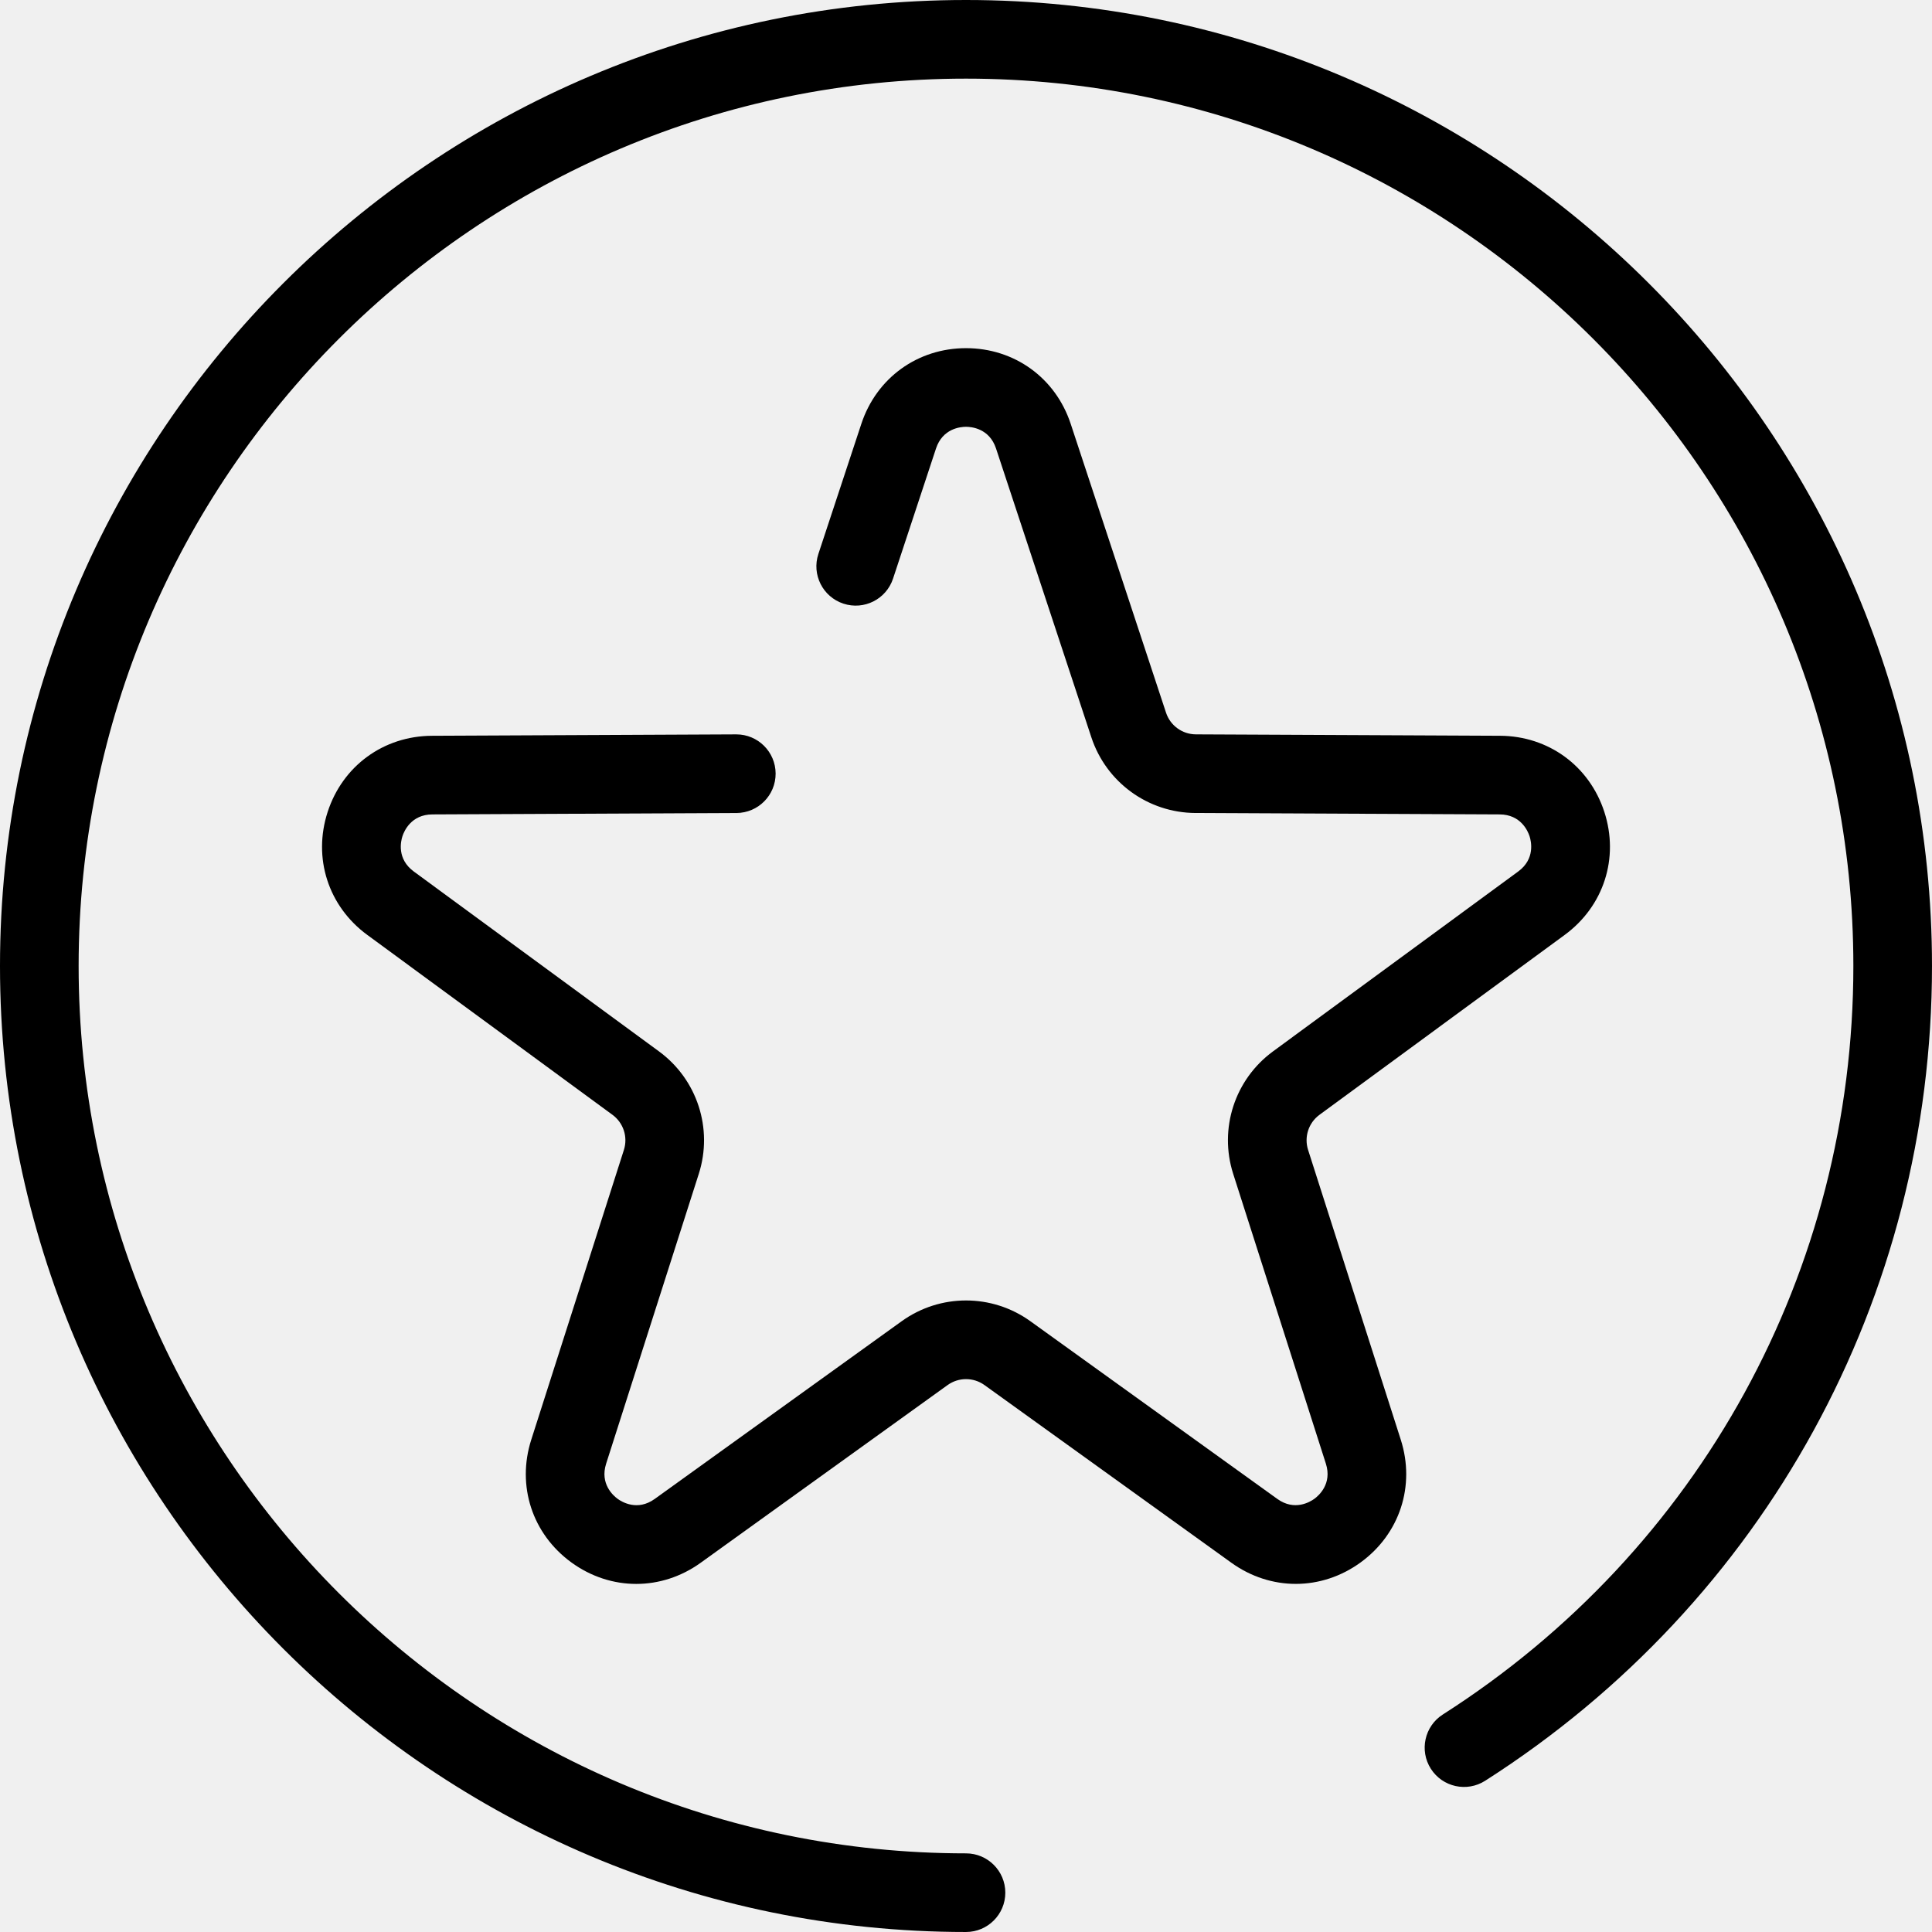
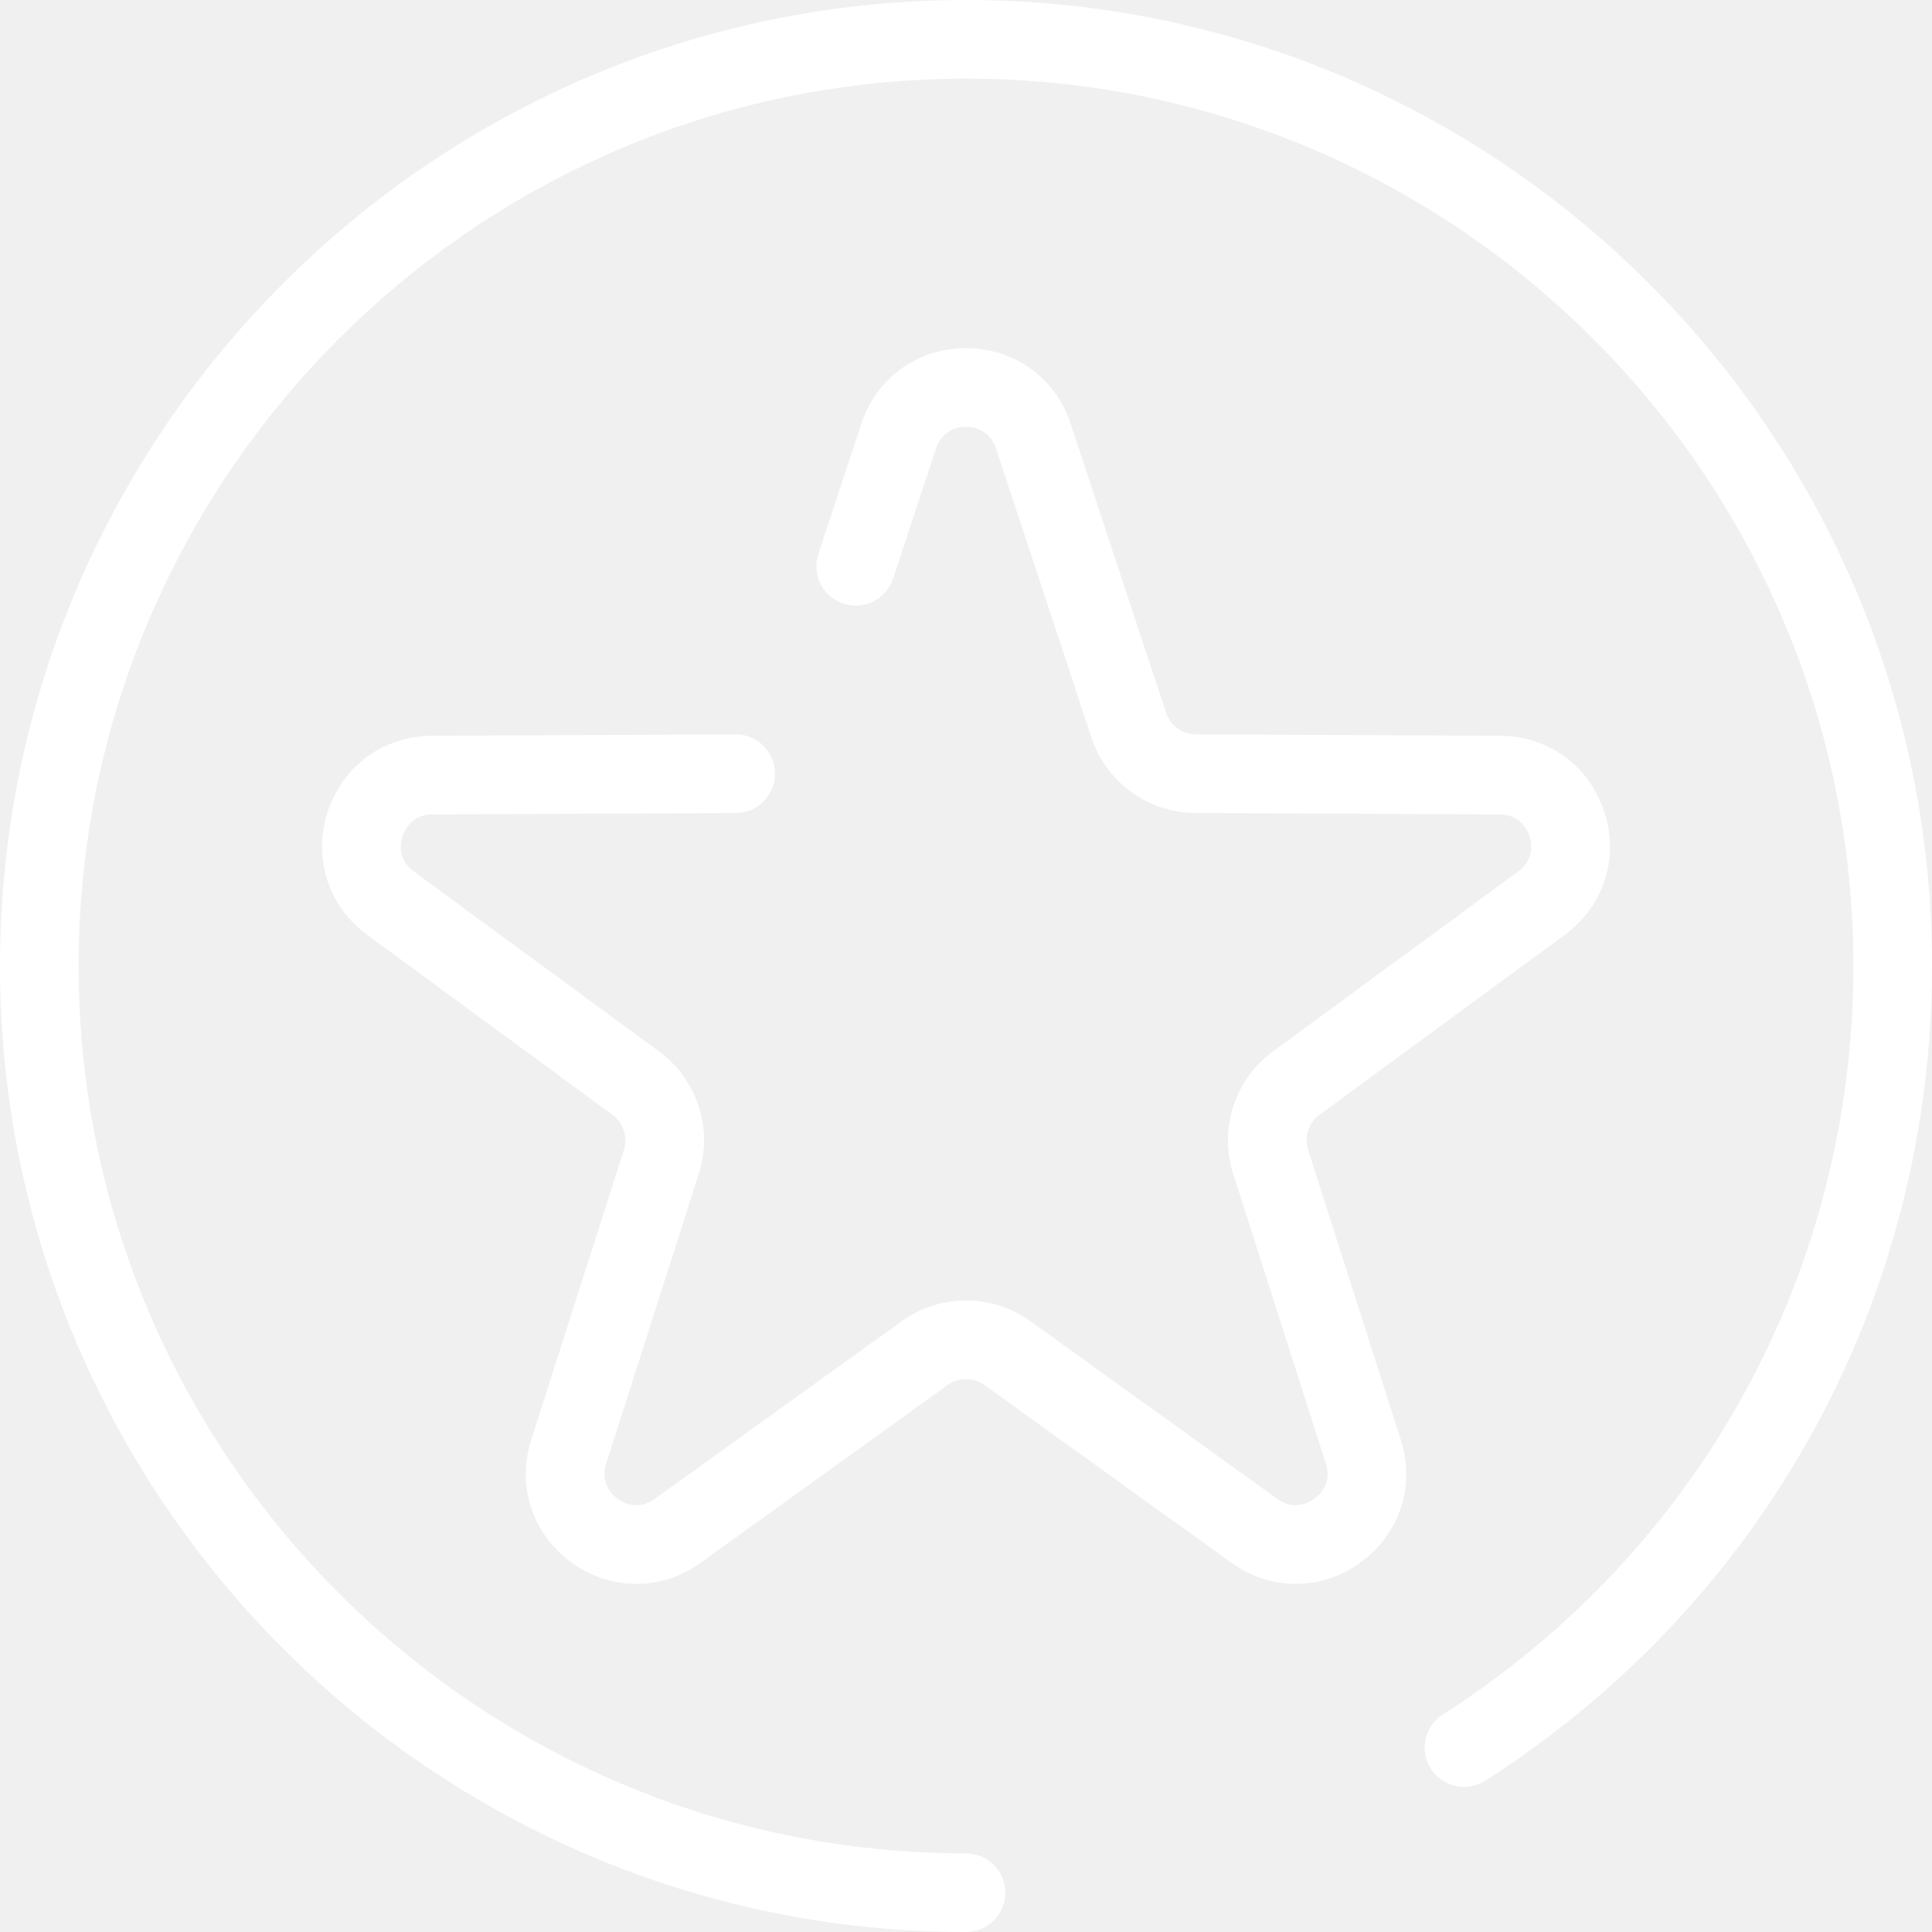
- <svg xmlns="http://www.w3.org/2000/svg" version="1.1" id="Capa_1" x="0px" y="0px" viewBox="0 0 294.843 294.843" style="enable-background:new 0 0 294.843 294.843;" xml:space="preserve">
-   <g>
-     <path d="M199.628,175.487c-0.632-1.977,0.067-4.131,1.741-5.358l37.422-27.455c5.958-4.371,8.333-11.736,6.049-18.763     c-2.283-7.028-8.533-11.591-15.922-11.625l-46.413-0.215c-2.076-0.01-3.908-1.34-4.558-3.311l-14.547-44.076     c-2.316-7.017-8.586-11.55-15.975-11.551h0c-7.389,0-13.66,4.534-15.976,11.55l-6.557,19.859c-1.039,3.146,0.669,6.54,3.816,7.578     c3.147,1.041,6.539-0.669,7.579-3.816l6.557-19.859c1.014-3.073,3.762-3.312,4.581-3.312c0.818,0,3.566,0.239,4.58,3.312     l14.547,44.077c2.27,6.875,8.658,11.516,15.897,11.55l46.413,0.215c3.236,0.015,4.313,2.555,4.565,3.333     c0.253,0.778,0.875,3.465-1.734,5.379l-37.423,27.455c-5.837,4.283-8.277,11.793-6.072,18.689l14.143,44.222     c0.986,3.083-1.097,4.892-1.759,5.372c-0.662,0.481-3.025,1.904-5.652,0.013l-37.677-27.114c-5.878-4.229-13.776-4.229-19.654,0     l-37.684,27.119c-2.627,1.89-4.991,0.468-5.652-0.012c-0.662-0.481-2.745-2.289-1.76-5.371l14.139-44.229     c2.205-6.895-0.236-14.405-6.072-18.688l-37.421-27.455c-2.609-1.914-1.987-4.602-1.734-5.379c0.253-0.778,1.33-3.318,4.565-3.333     l46.416-0.215c3.313-0.016,5.987-2.714,5.972-6.028c-0.016-3.304-2.699-5.972-6-5.972c-0.009,0-0.019,0-0.028,0l-46.416,0.215     c-7.389,0.034-13.639,4.597-15.922,11.625c-2.283,7.028,0.091,14.393,6.048,18.764l37.421,27.455     c1.673,1.228,2.373,3.381,1.741,5.358l-14.138,44.229c-2.25,7.038,0.159,14.392,6.137,18.734c3,2.179,6.442,3.269,9.886,3.269     c3.419,0,6.84-1.075,9.829-3.225l37.683-27.119c1.685-1.213,3.95-1.213,5.635,0l37.677,27.114c5.998,4.316,13.736,4.3,19.715-0.044     c5.979-4.343,8.387-11.697,6.136-18.736L199.628,175.487z" />
-     <path d="M147.421,0C66.133,0,0,66.133,0,147.421s66.133,147.421,147.421,147.421c3.313,0,6-2.687,6-6s-2.687-6-6-6     C72.75,282.843,12,222.093,12,147.421S72.75,12,147.421,12s135.421,60.75,135.421,135.421c0,46.48-23.42,89.182-62.65,114.228     c-2.793,1.783-3.612,5.493-1.829,8.286c1.783,2.793,5.492,3.612,8.286,1.829c42.7-27.262,68.193-73.745,68.193-124.342     C294.843,66.133,228.71,0,147.421,0z" />
-   </g>
-   <g>
- </g>
-   <g>
- </g>
-   <g>
- </g>
-   <g>
- </g>
-   <g>
- </g>
-   <g>
- </g>
-   <g>
- </g>
-   <g>
- </g>
-   <g>
- </g>
-   <g>
- </g>
-   <g>
- </g>
-   <g>
- </g>
-   <g>
- </g>
-   <g>
- </g>
-   <g>
- </g>
+ <svg xmlns="http://www.w3.org/2000/svg" fill="#fff" width="74" height="74" viewBox="0 0 294.843 294.843">
+   <path d="M199.628 175.487a4.818 4.818 0 0 1 1.741-5.358l37.422-27.455c5.958-4.371 8.333-11.736 6.049-18.763-2.283-7.028-8.533-11.591-15.922-11.625l-46.413-.215a4.818 4.818 0 0 1-4.558-3.311L163.4 64.684c-2.316-7.017-8.586-11.55-15.975-11.551-7.389 0-13.66 4.534-15.976 11.55l-6.557 19.859a5.999 5.999 0 0 0 3.816 7.578 5.999 5.999 0 0 0 7.579-3.816l6.557-19.859c1.014-3.073 3.762-3.312 4.581-3.312.818 0 3.566.239 4.58 3.312l14.547 44.077a16.807 16.807 0 0 0 15.897 11.55l46.413.215c3.236.015 4.313 2.555 4.565 3.333.253.778.875 3.465-1.734 5.379l-37.423 27.455a16.808 16.808 0 0 0-6.072 18.689l14.143 44.222c.986 3.083-1.097 4.892-1.759 5.372-.662.481-3.025 1.904-5.652.013l-37.677-27.114a16.81 16.81 0 0 0-19.654 0l-37.684 27.119c-2.627 1.89-4.991.468-5.652-.012-.662-.481-2.745-2.289-1.76-5.371l14.139-44.229a16.808 16.808 0 0 0-6.072-18.688L63.149 133c-2.609-1.914-1.987-4.602-1.734-5.379.253-.778 1.33-3.318 4.565-3.333l46.416-.215a6.001 6.001 0 0 0-.028-12h-.028l-46.416.215c-7.389.034-13.639 4.597-15.922 11.625-2.283 7.028.091 14.393 6.048 18.764l37.421 27.455a4.82 4.82 0 0 1 1.741 5.358l-14.138 44.229c-2.25 7.038.159 14.392 6.137 18.734 3 2.179 6.442 3.269 9.886 3.269 3.419 0 6.84-1.075 9.829-3.225l37.683-27.119a4.818 4.818 0 0 1 5.635 0l37.677 27.114c5.998 4.316 13.736 4.3 19.715-.044 5.979-4.343 8.387-11.697 6.136-18.736l-14.144-44.225z" />
+   <path d="M147.421 0C66.133 0 0 66.133 0 147.421s66.133 147.421 147.421 147.421a6 6 0 0 0 0-12C72.75 282.843 12 222.093 12 147.421S72.75 12 147.421 12s135.421 60.75 135.421 135.421c0 46.48-23.42 89.182-62.65 114.228a6 6 0 0 0 6.457 10.115c42.7-27.262 68.193-73.745 68.193-124.342C294.843 66.133 228.71 0 147.421 0z" />
</svg>
